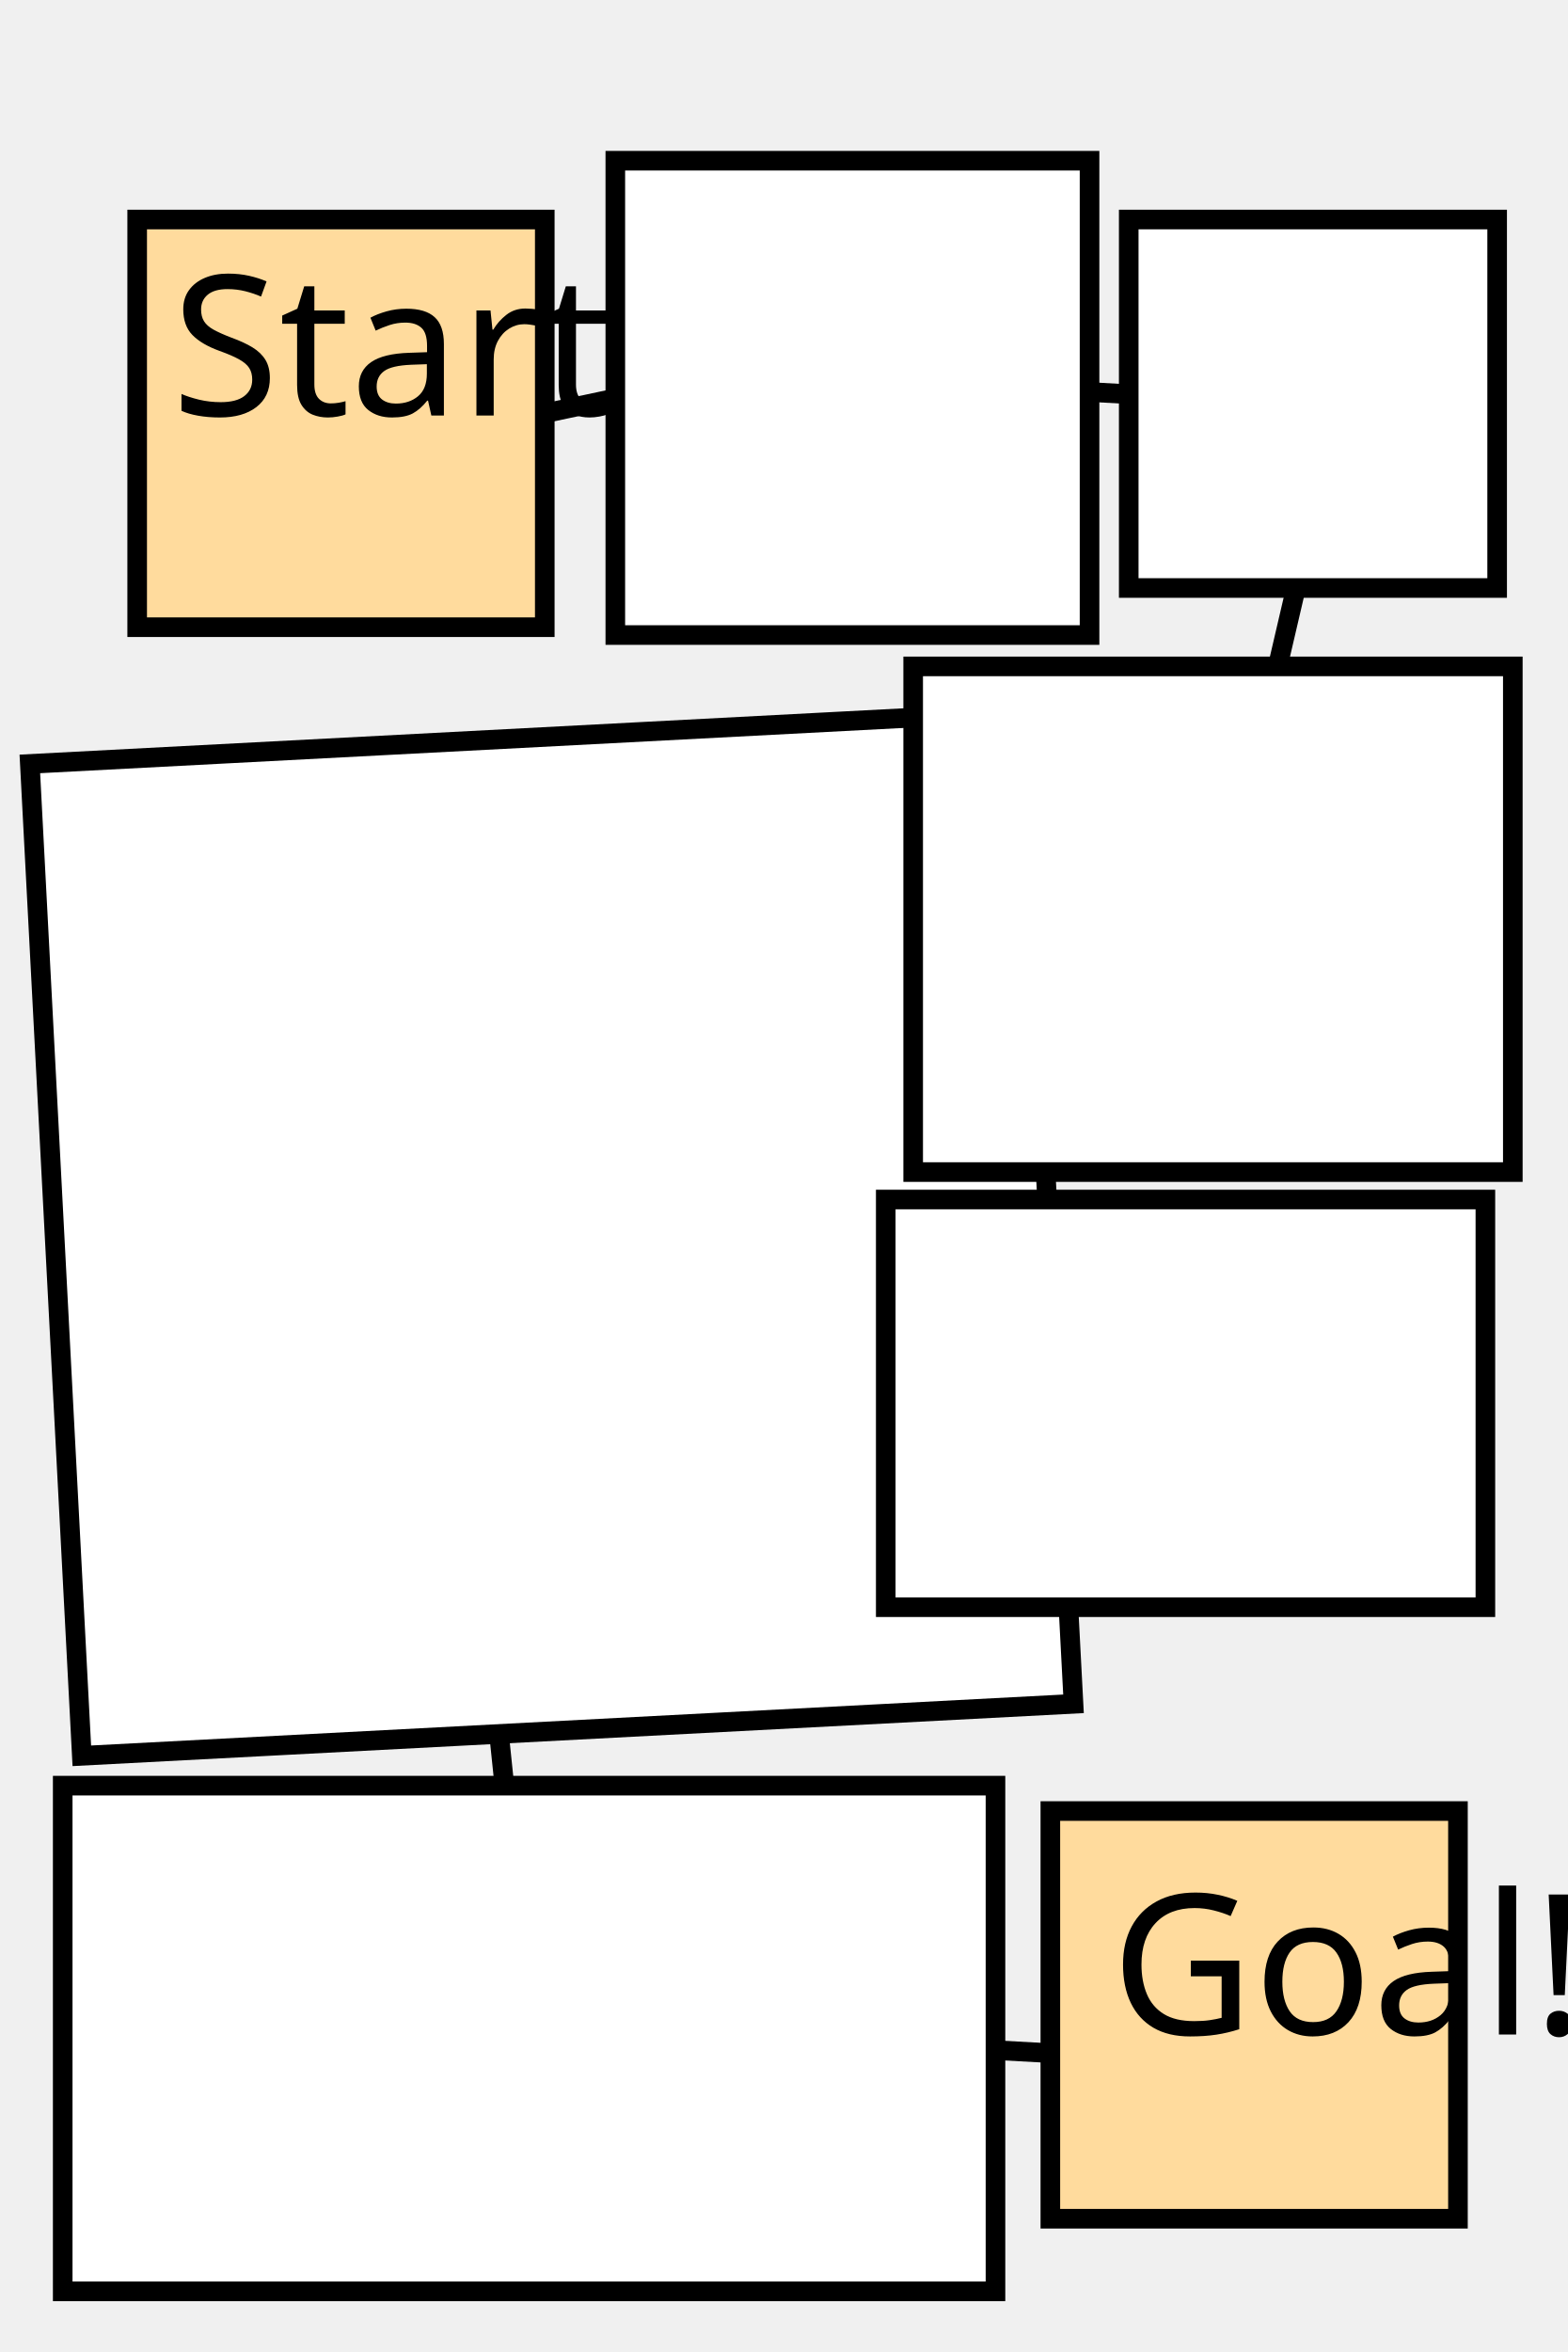
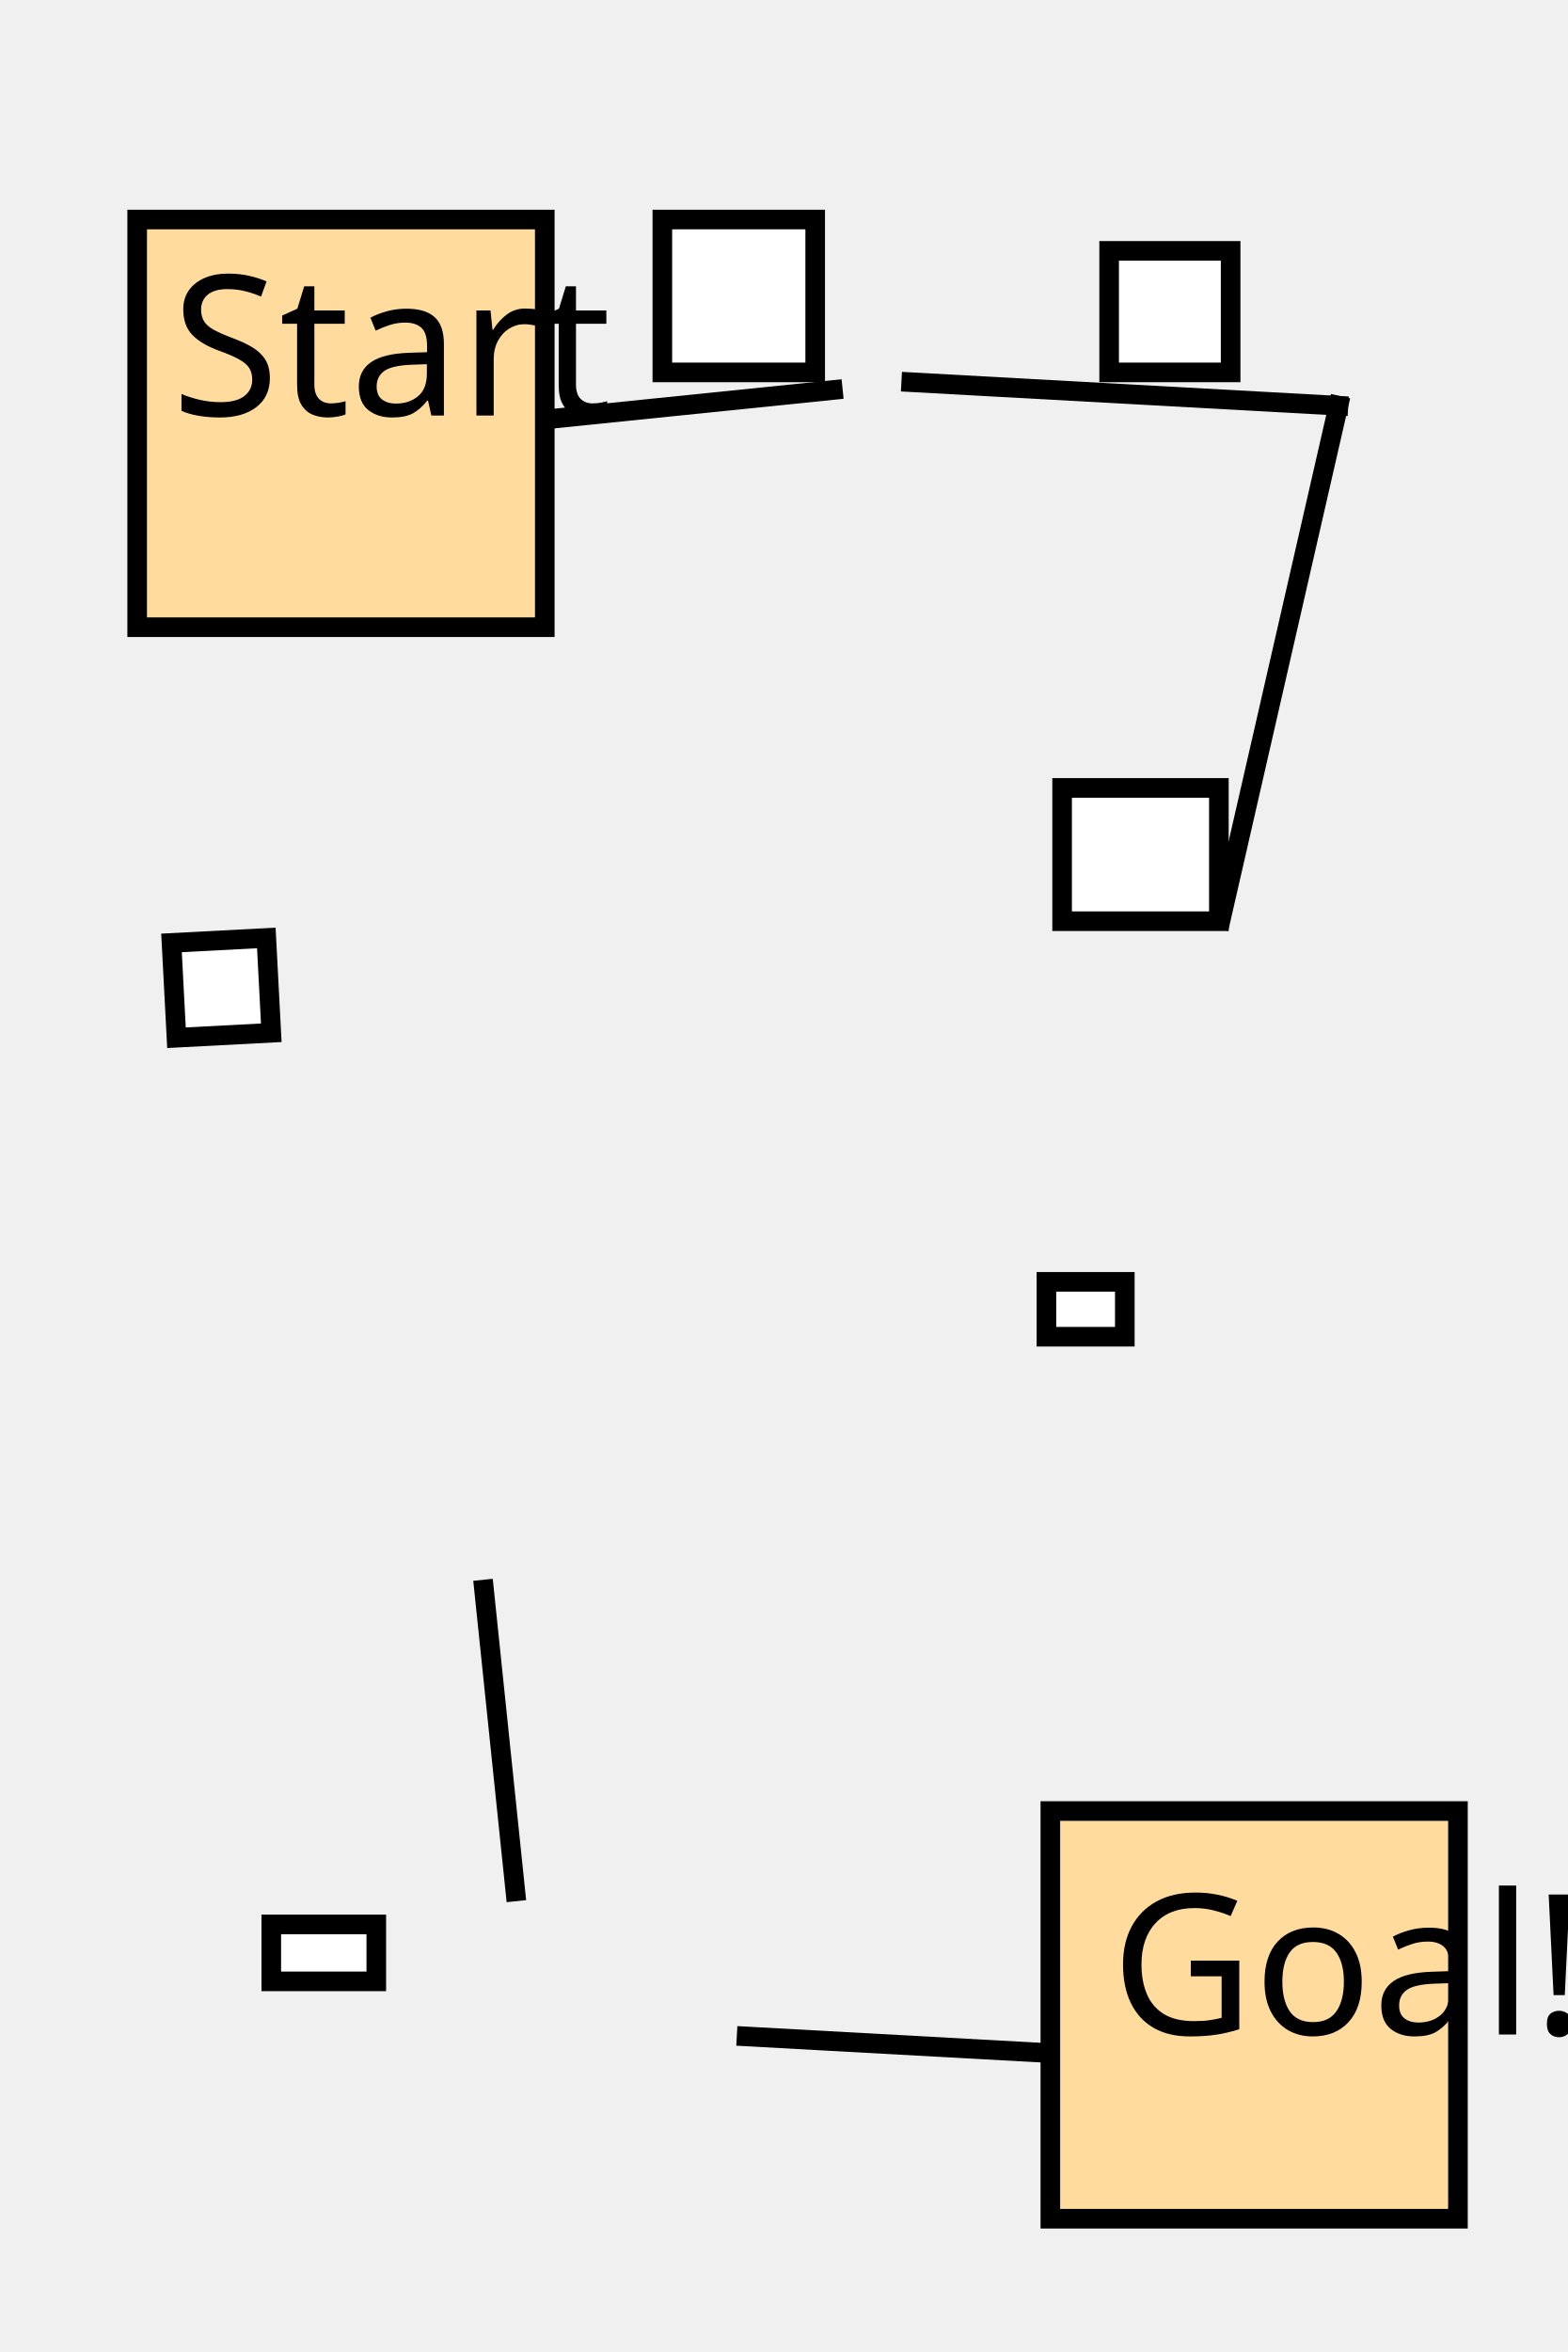
<svg xmlns="http://www.w3.org/2000/svg" width="400px" height="600px" viewBox="0 0 400 600" version="1.1">
  <defs />
-   <g stroke="none" stroke-width="1" fill="none" fill-rule="evenodd">
+   <g id="board" stroke="none" stroke-width="1" fill="none" fill-rule="evenodd">
    <g>
-       <path d="M124.5,108.5 L176.5,97.5" id="Line" stroke="#000000" stroke-width="5" stroke-linecap="square" />
+       <path d="M124.5,108.5 L212.5,99.5" id="Line" stroke="#000000" stroke-width="5" stroke-linecap="square" />
      <path d="M232.5,97.5 L341.5,103.5" id="Line-2" stroke="#000000" stroke-width="5" stroke-linecap="square" />
-       <path d="M317.5,206.5 L341.5,103.5" id="Line-3" stroke="#000000" stroke-width="5" stroke-linecap="square" />
+       <path d="M311.5,234.5 L341.5,103.5" id="Line-3" stroke="#000000" stroke-width="5" stroke-linecap="square" />
      <path d="M190.5,519.5 L299.5,525.5" id="Line-5" stroke="#000000" stroke-width="5" stroke-linecap="square" />
      <path d="M131.5,482.5 L123.5,405.5" id="Line-4" stroke="#000000" stroke-width="5" stroke-linecap="square" />
-       <rect id="s-start" stroke="#000000" stroke-width="5" fill="#FFDB9D" x="35" y="56" width="104" height="104" />
-       <rect id="s2" stroke="#000000" stroke-width="5" fill="#FFFFFF" x="157" y="41" width="121" height="121" />
-       <rect id="s3" stroke="#000000" stroke-width="5" fill="#FFFFFF" x="288" y="56" width="94" height="94" />
-       <rect id="s-goal" stroke="#000000" stroke-width="5" fill="#FFDB9D" x="268" y="462" width="104" height="104" />
-       <rect id="s6" stroke="#000000" stroke-width="5" fill="#FFFFFF" transform="translate(140.7616, 314.7616) rotate(-3) translate(-140.7616, -314.7616) " x="14.072" y="188.072" width="253.38" height="253.38" />
-       <rect id="s4" stroke="#000000" stroke-width="5" fill="#FFFFFF" x="233" y="170" width="153" height="129" />
-       <rect id="s7" stroke="#000000" stroke-width="5" fill="#FFFFFF" x="16" y="455.523" width="238" height="129" />
-       <rect id="s5" stroke="#000000" stroke-width="5" fill="#FFFFFF" x="226" y="306" width="153" height="104" />
+       <rect id="s8" stroke="#000000" stroke-width="5" fill="#FFDB9D" x="268" y="462" width="104" height="104" />
+       <rect id="s7" stroke="#000000" stroke-width="5" fill="#FFFFFF" x="69.218" y="490.927" width="26.795" height="14.523" />
+       <rect id="s6" stroke="#000000" stroke-width="5" fill="#FFFFFF" transform="translate(56.48984, 252) rotate(-3) translate(-56.48984, -252) " x="44.379" y="239.889" width="24.222" height="24.222" />
+       <rect id="s5" stroke="#000000" stroke-width="5" fill="#FFFFFF" x="267" y="327" width="20" height="14" />
+       <rect id="s4" stroke="#000000" stroke-width="5" fill="#FFFFFF" x="271" y="201" width="40" height="34" />
+       <rect id="s3" stroke="#000000" stroke-width="5" fill="#FFFFFF" x="283" y="64" width="31" height="31" />
+       <rect id="s2" stroke="#000000" stroke-width="5" fill="#FFFFFF" x="169" y="56" width="39" height="39" />
+       <rect id="s1" stroke="#000000" stroke-width="5" fill="#FFDB9D" x="35" y="56" width="104" height="104" />
      <text id="Start" font-family="Mouse Memoirs" font-size="50" font-weight="normal" fill="#000000">
        <tspan x="43.762" y="106">Start</tspan>
      </text>
      <text id="Goal!" font-family="Mouse Memoirs" font-size="50" font-weight="normal" fill="#000000">
        <tspan x="283.5" y="519">Goal!</tspan>
      </text>
    </g>
  </g>
</svg>
